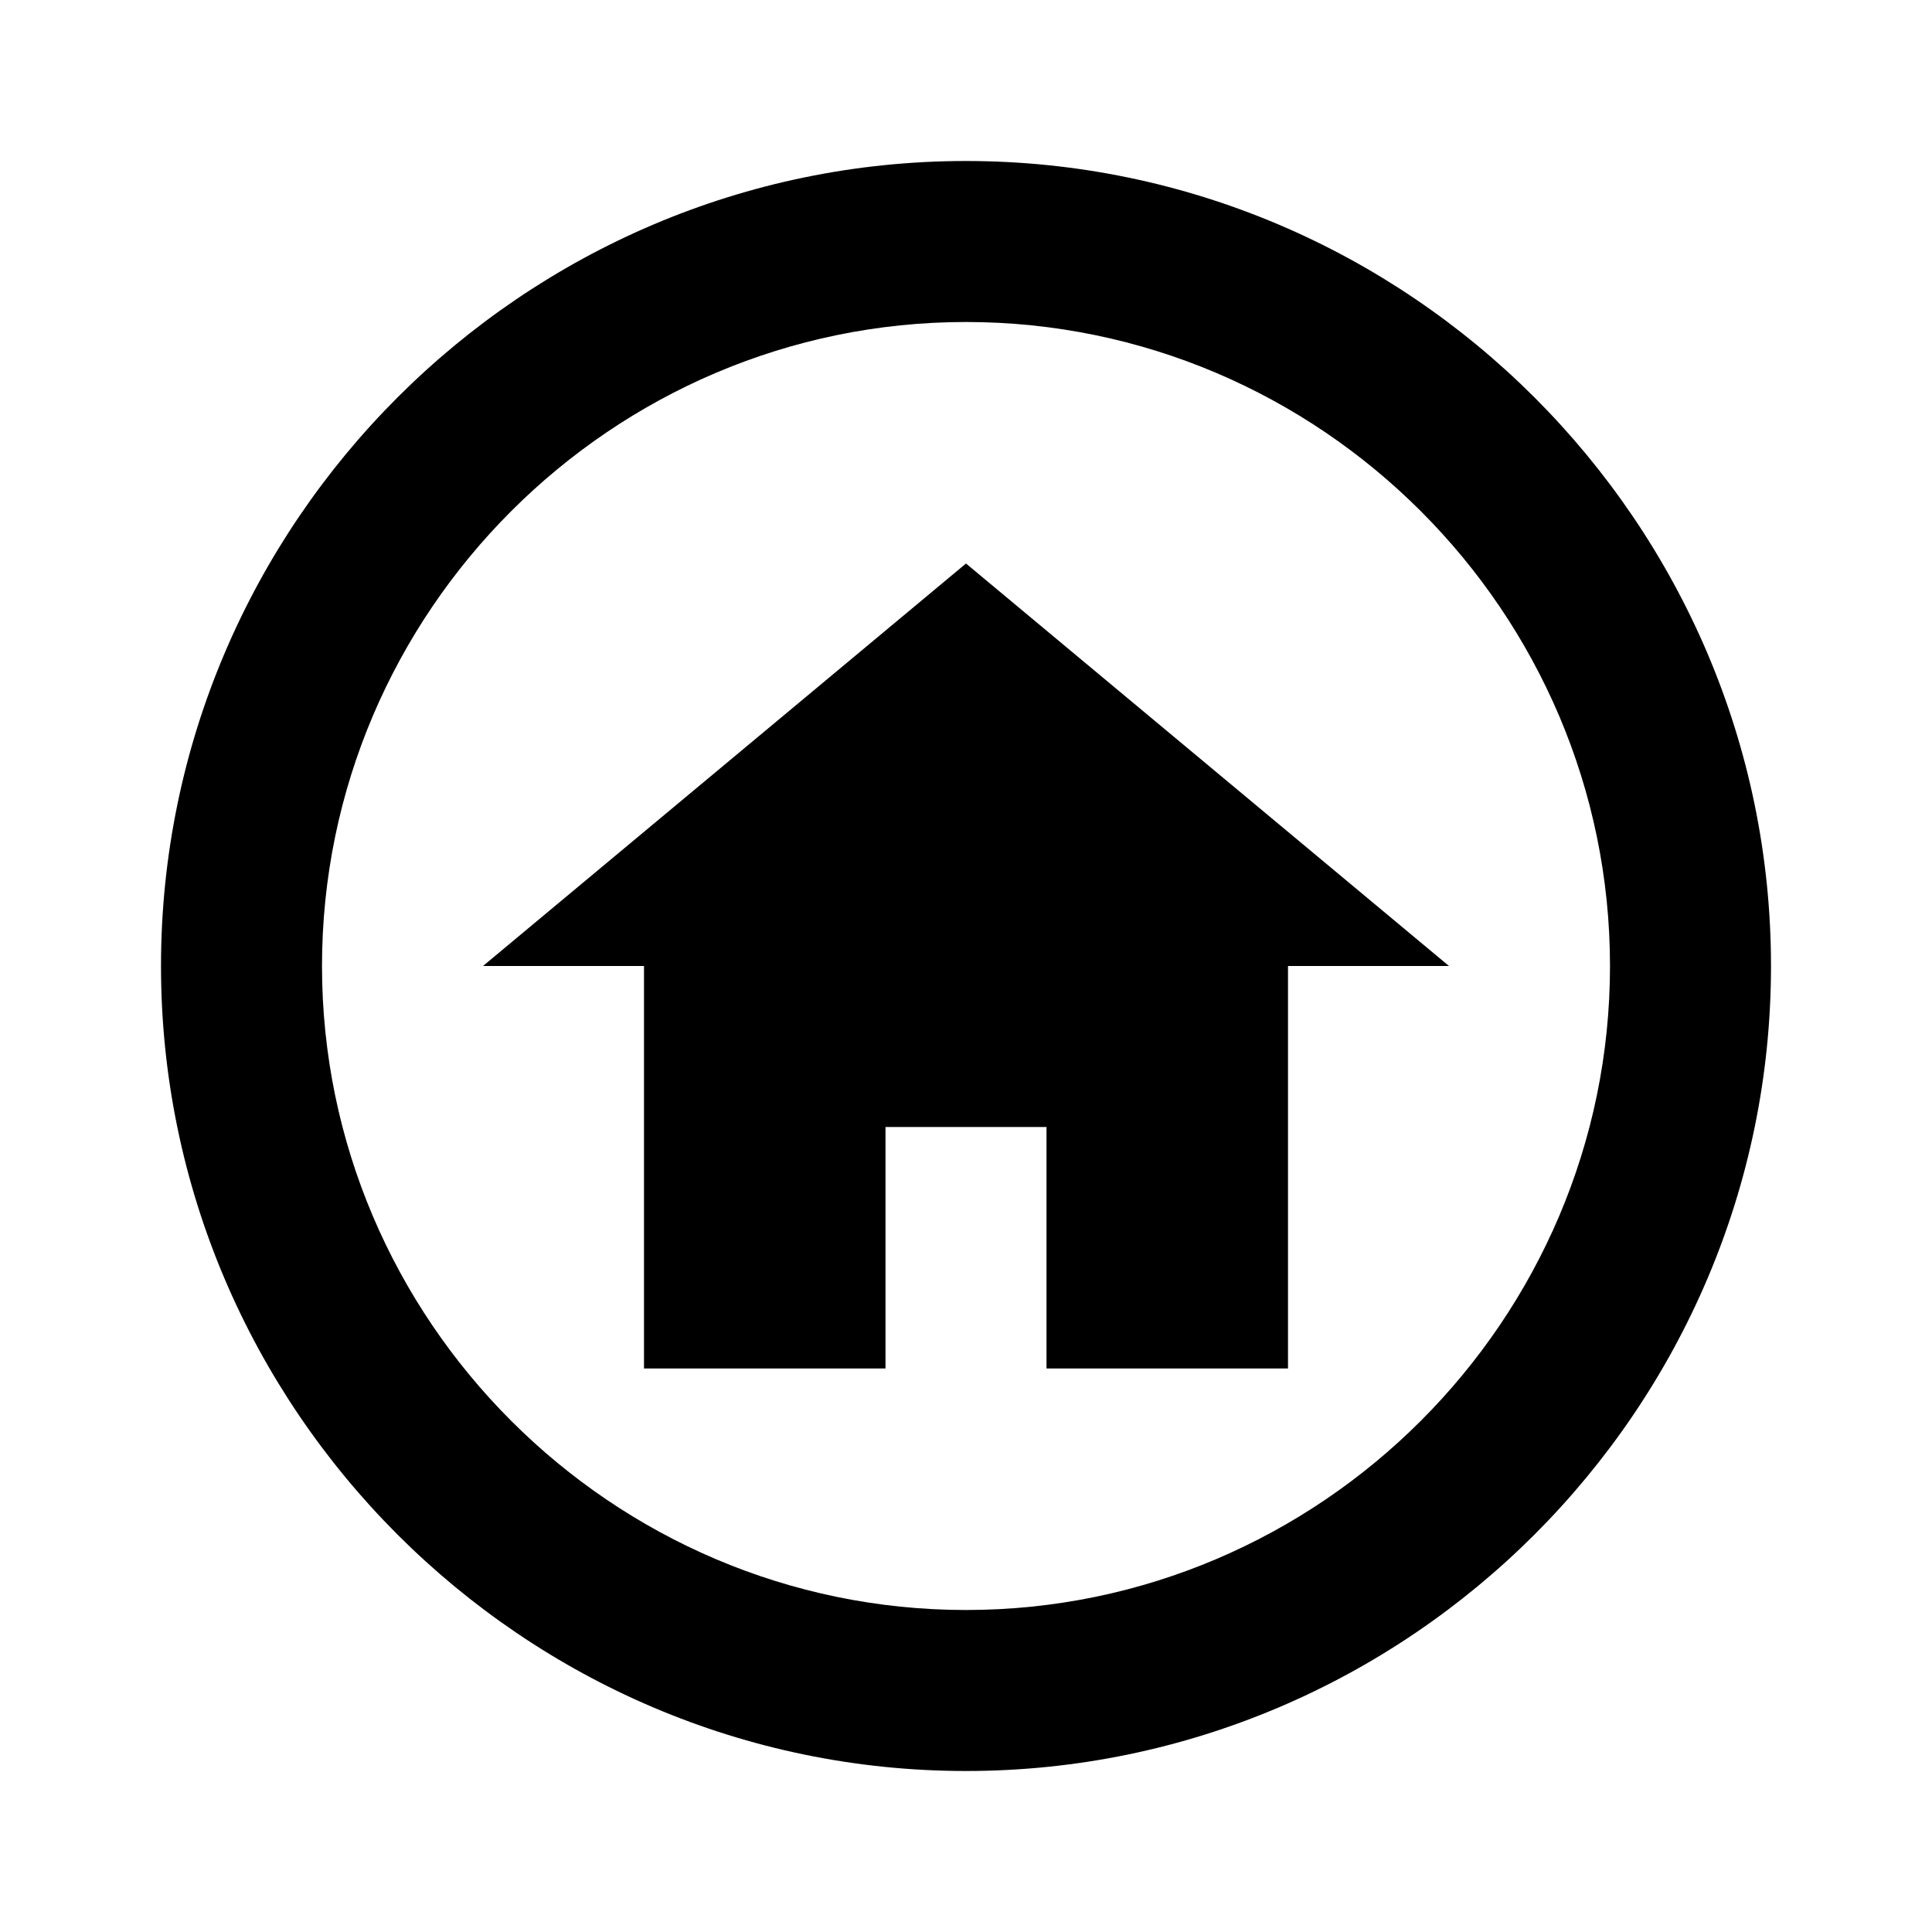
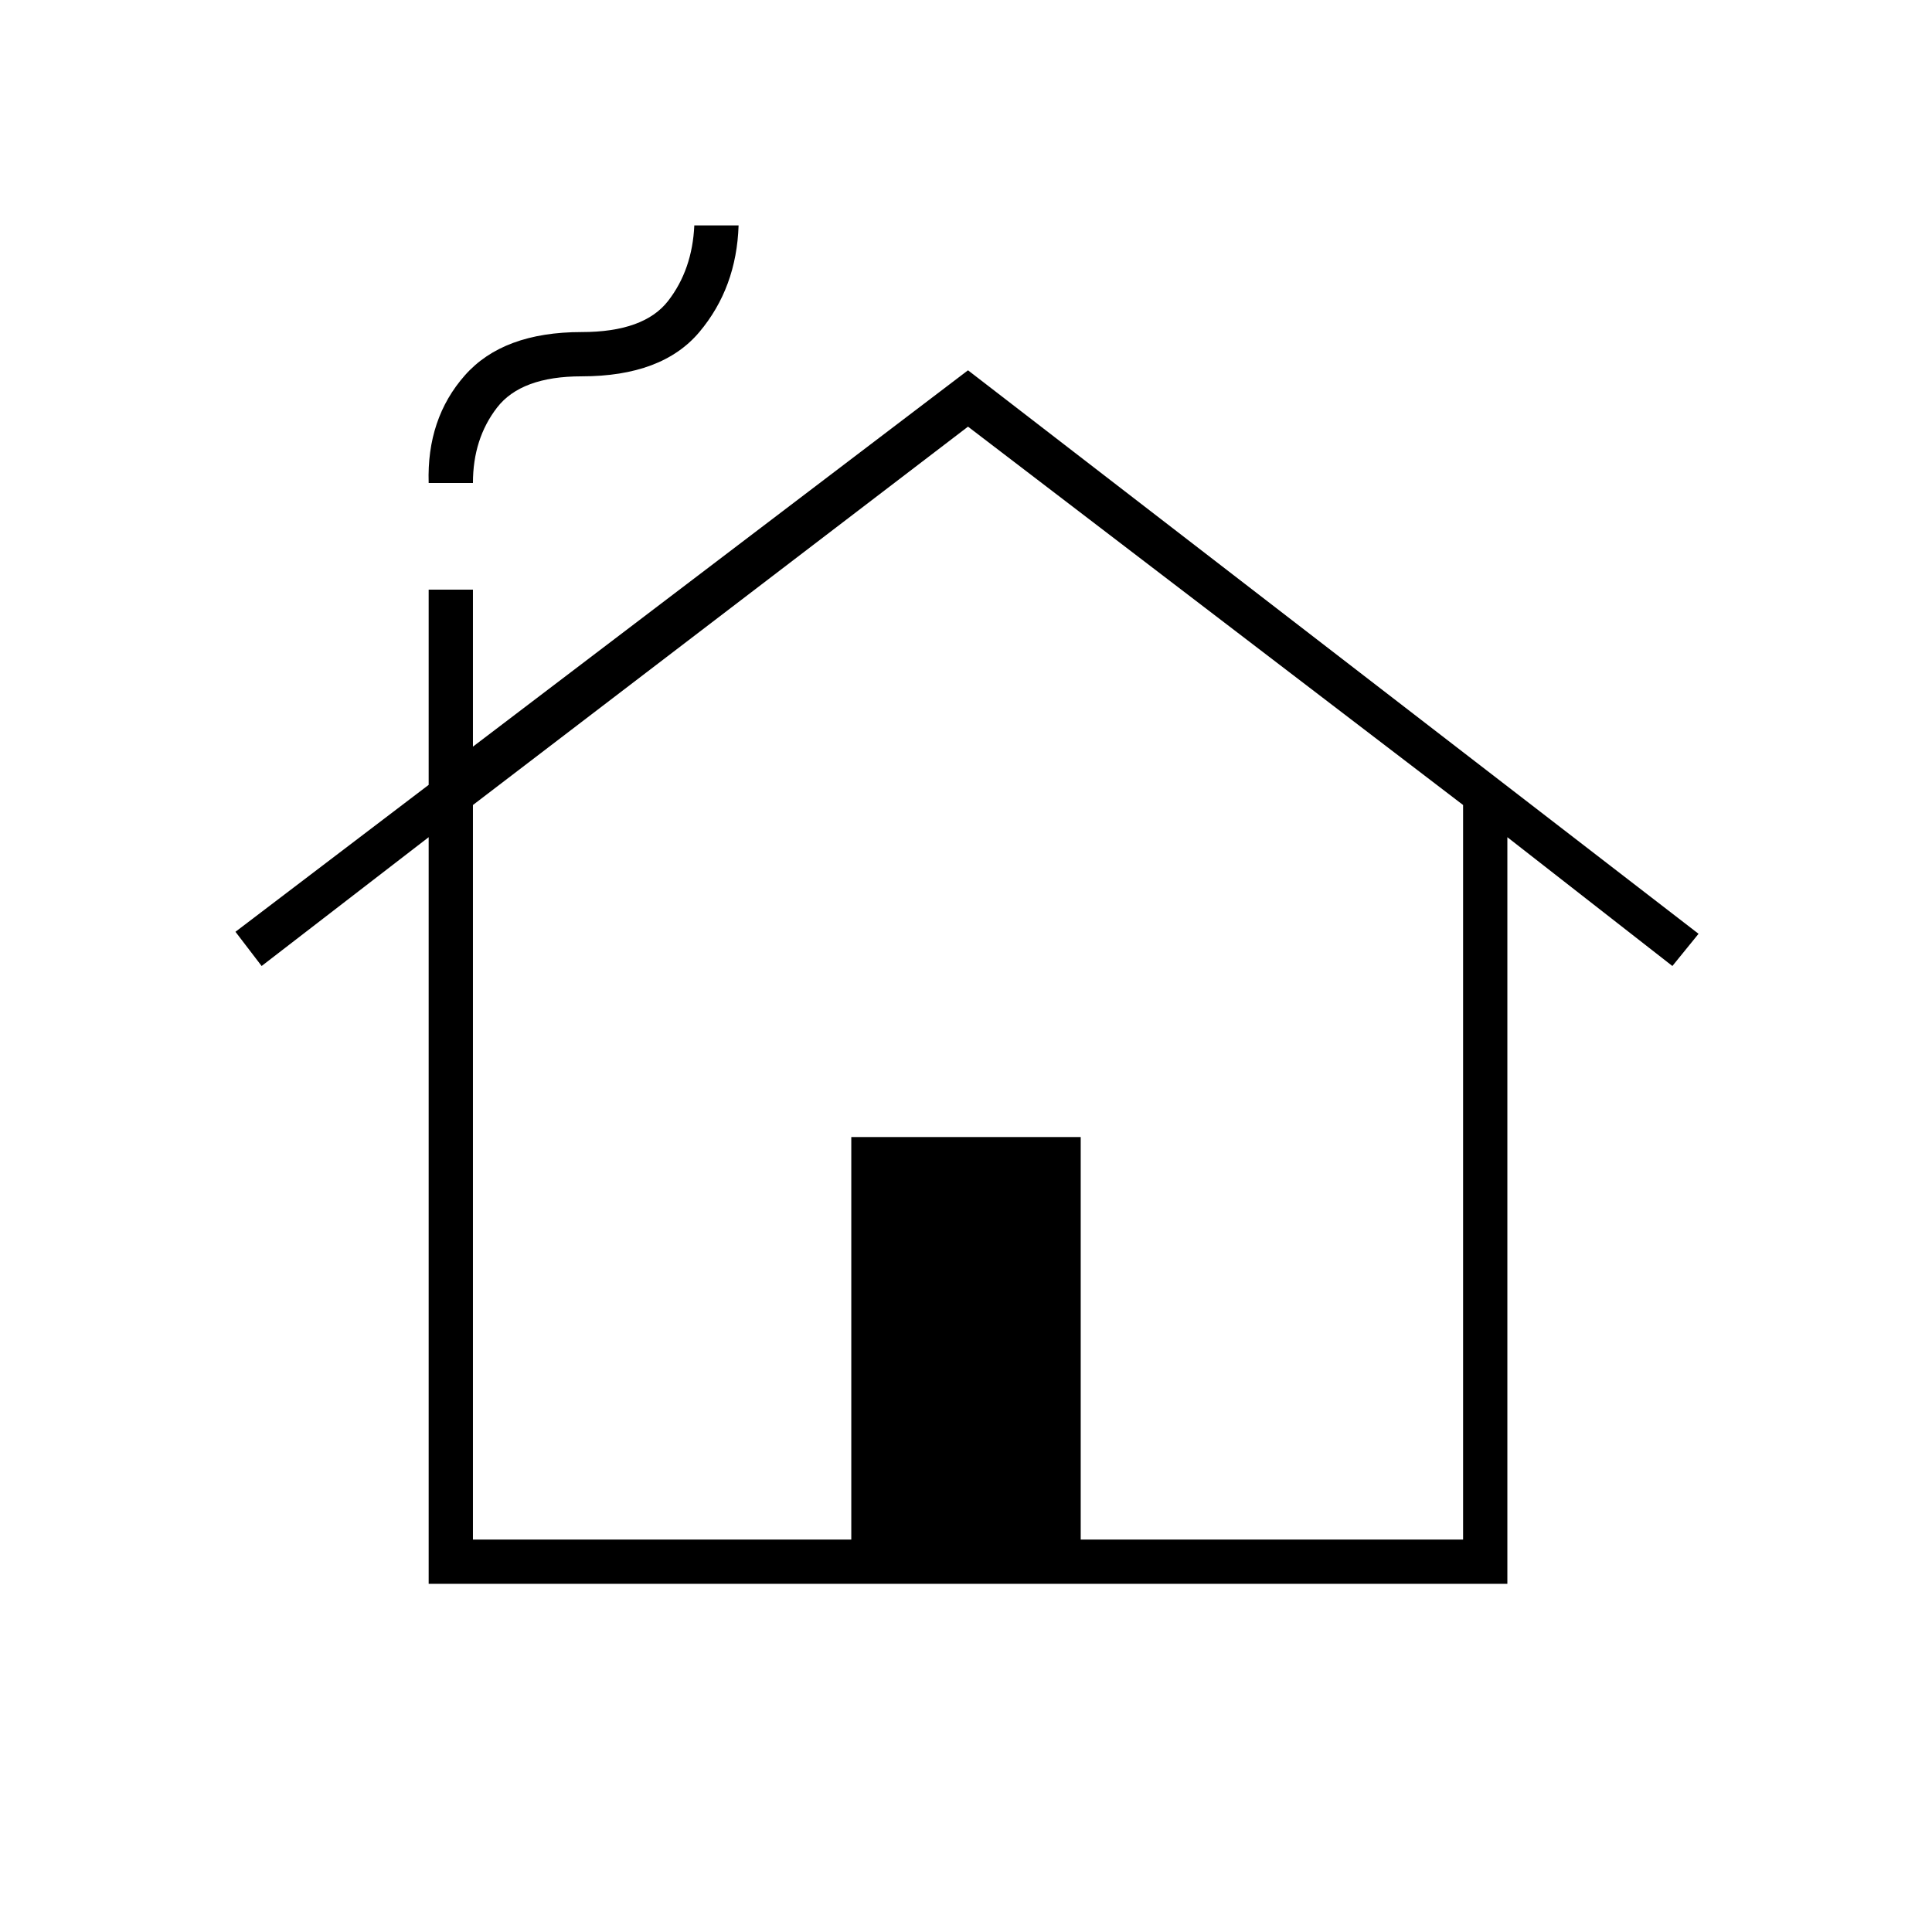
- <svg xmlns="http://www.w3.org/2000/svg" viewBox="0 0 24 24">
-   <path d="M12 20C7.6 20 4 16.4 4 12S7.6 4 12 4 20 7.6 20 12 16.4 20 12 20M12 2C6.5 2 2 6.5 2 12S6.5 22 12 22 22 17.5 22 12 17.5 2 12 2M11 14H13V17H16V12H18L12 7L6 12H8V17H11V14" />
+ <svg xmlns="http://www.w3.org/2000/svg" height="48" width="48">
+   <path d="M10.65 39.35V20.8L6.5 24l-.65-.85 4.8-3.65v-4.85h1.1v3.9l12.3-9.35 18.15 14-.65.8-4.1-3.2v18.55Zm1.1-1.1h9.4v-10h5.7v10h9.5V20l-12.3-9.4-12.3 9.4ZM10.65 12q-.05-1.6.9-2.675.95-1.075 2.9-1.075 1.55 0 2.15-.775.6-.775.65-1.875h1.1q-.05 1.55-.975 2.65-.925 1.1-2.925 1.1-1.5 0-2.1.775-.6.775-.6 1.875Zm1.1 26.25h24.6-24.6Z" />
</svg>
